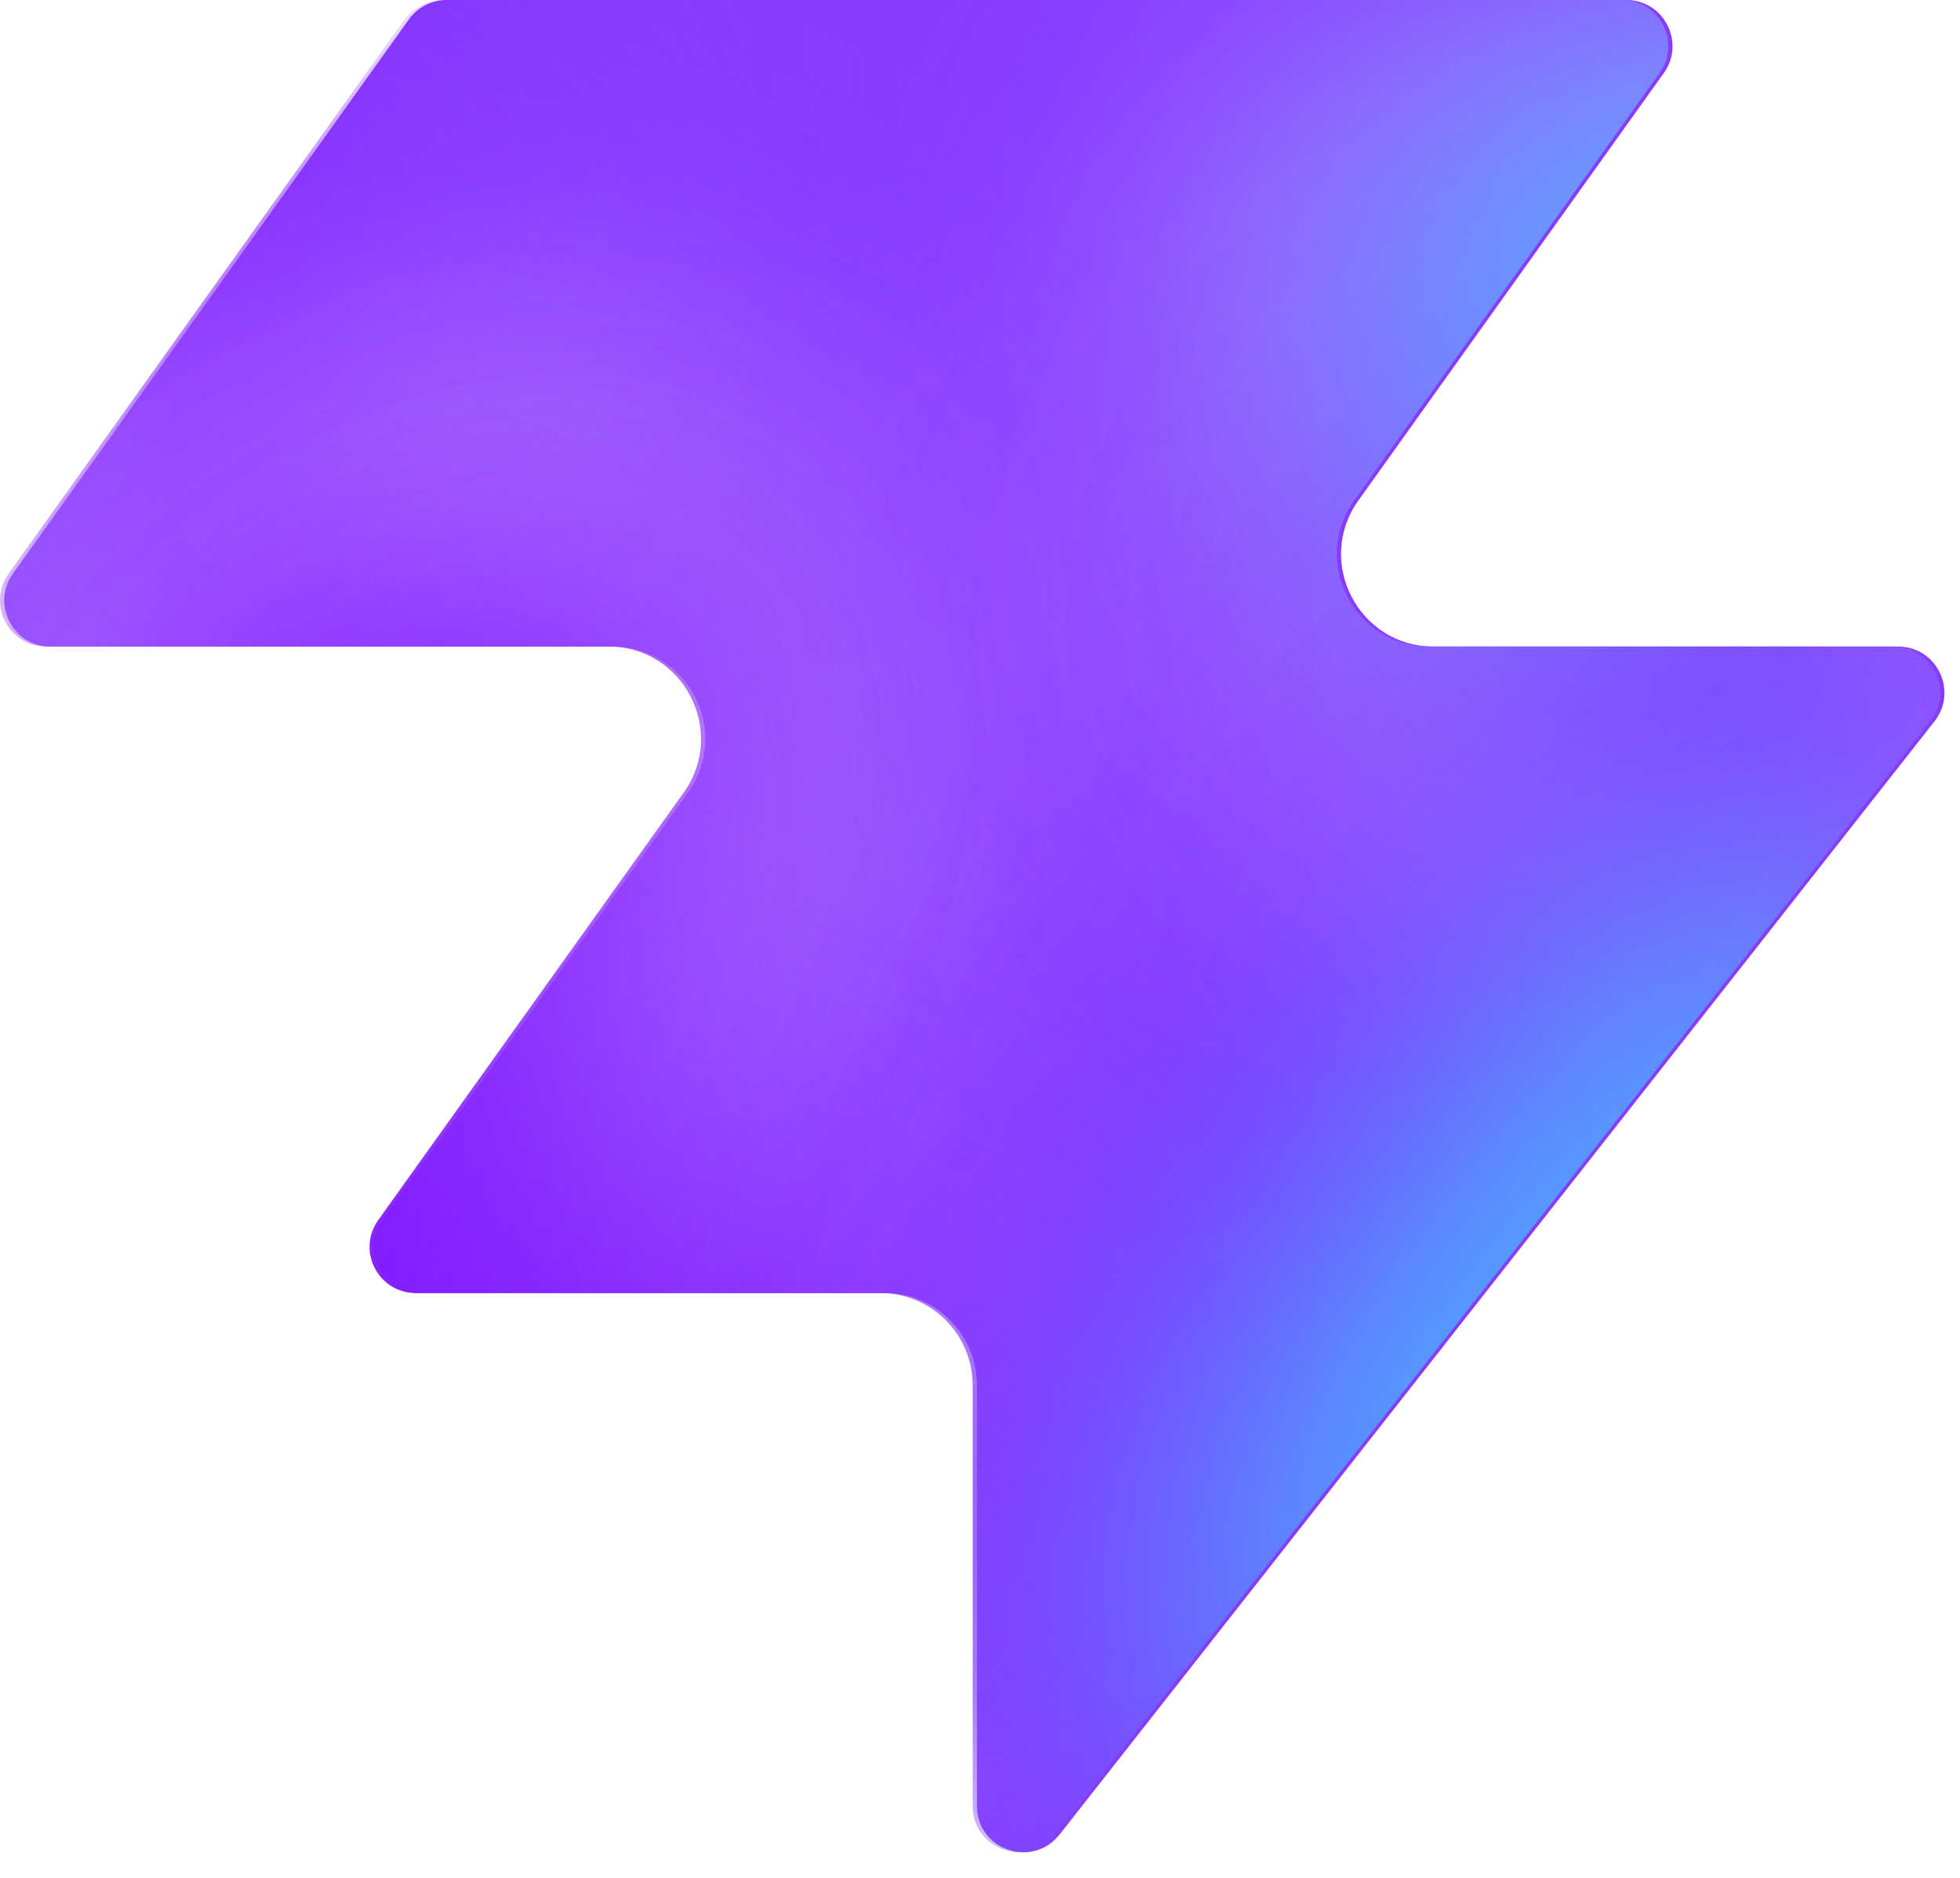
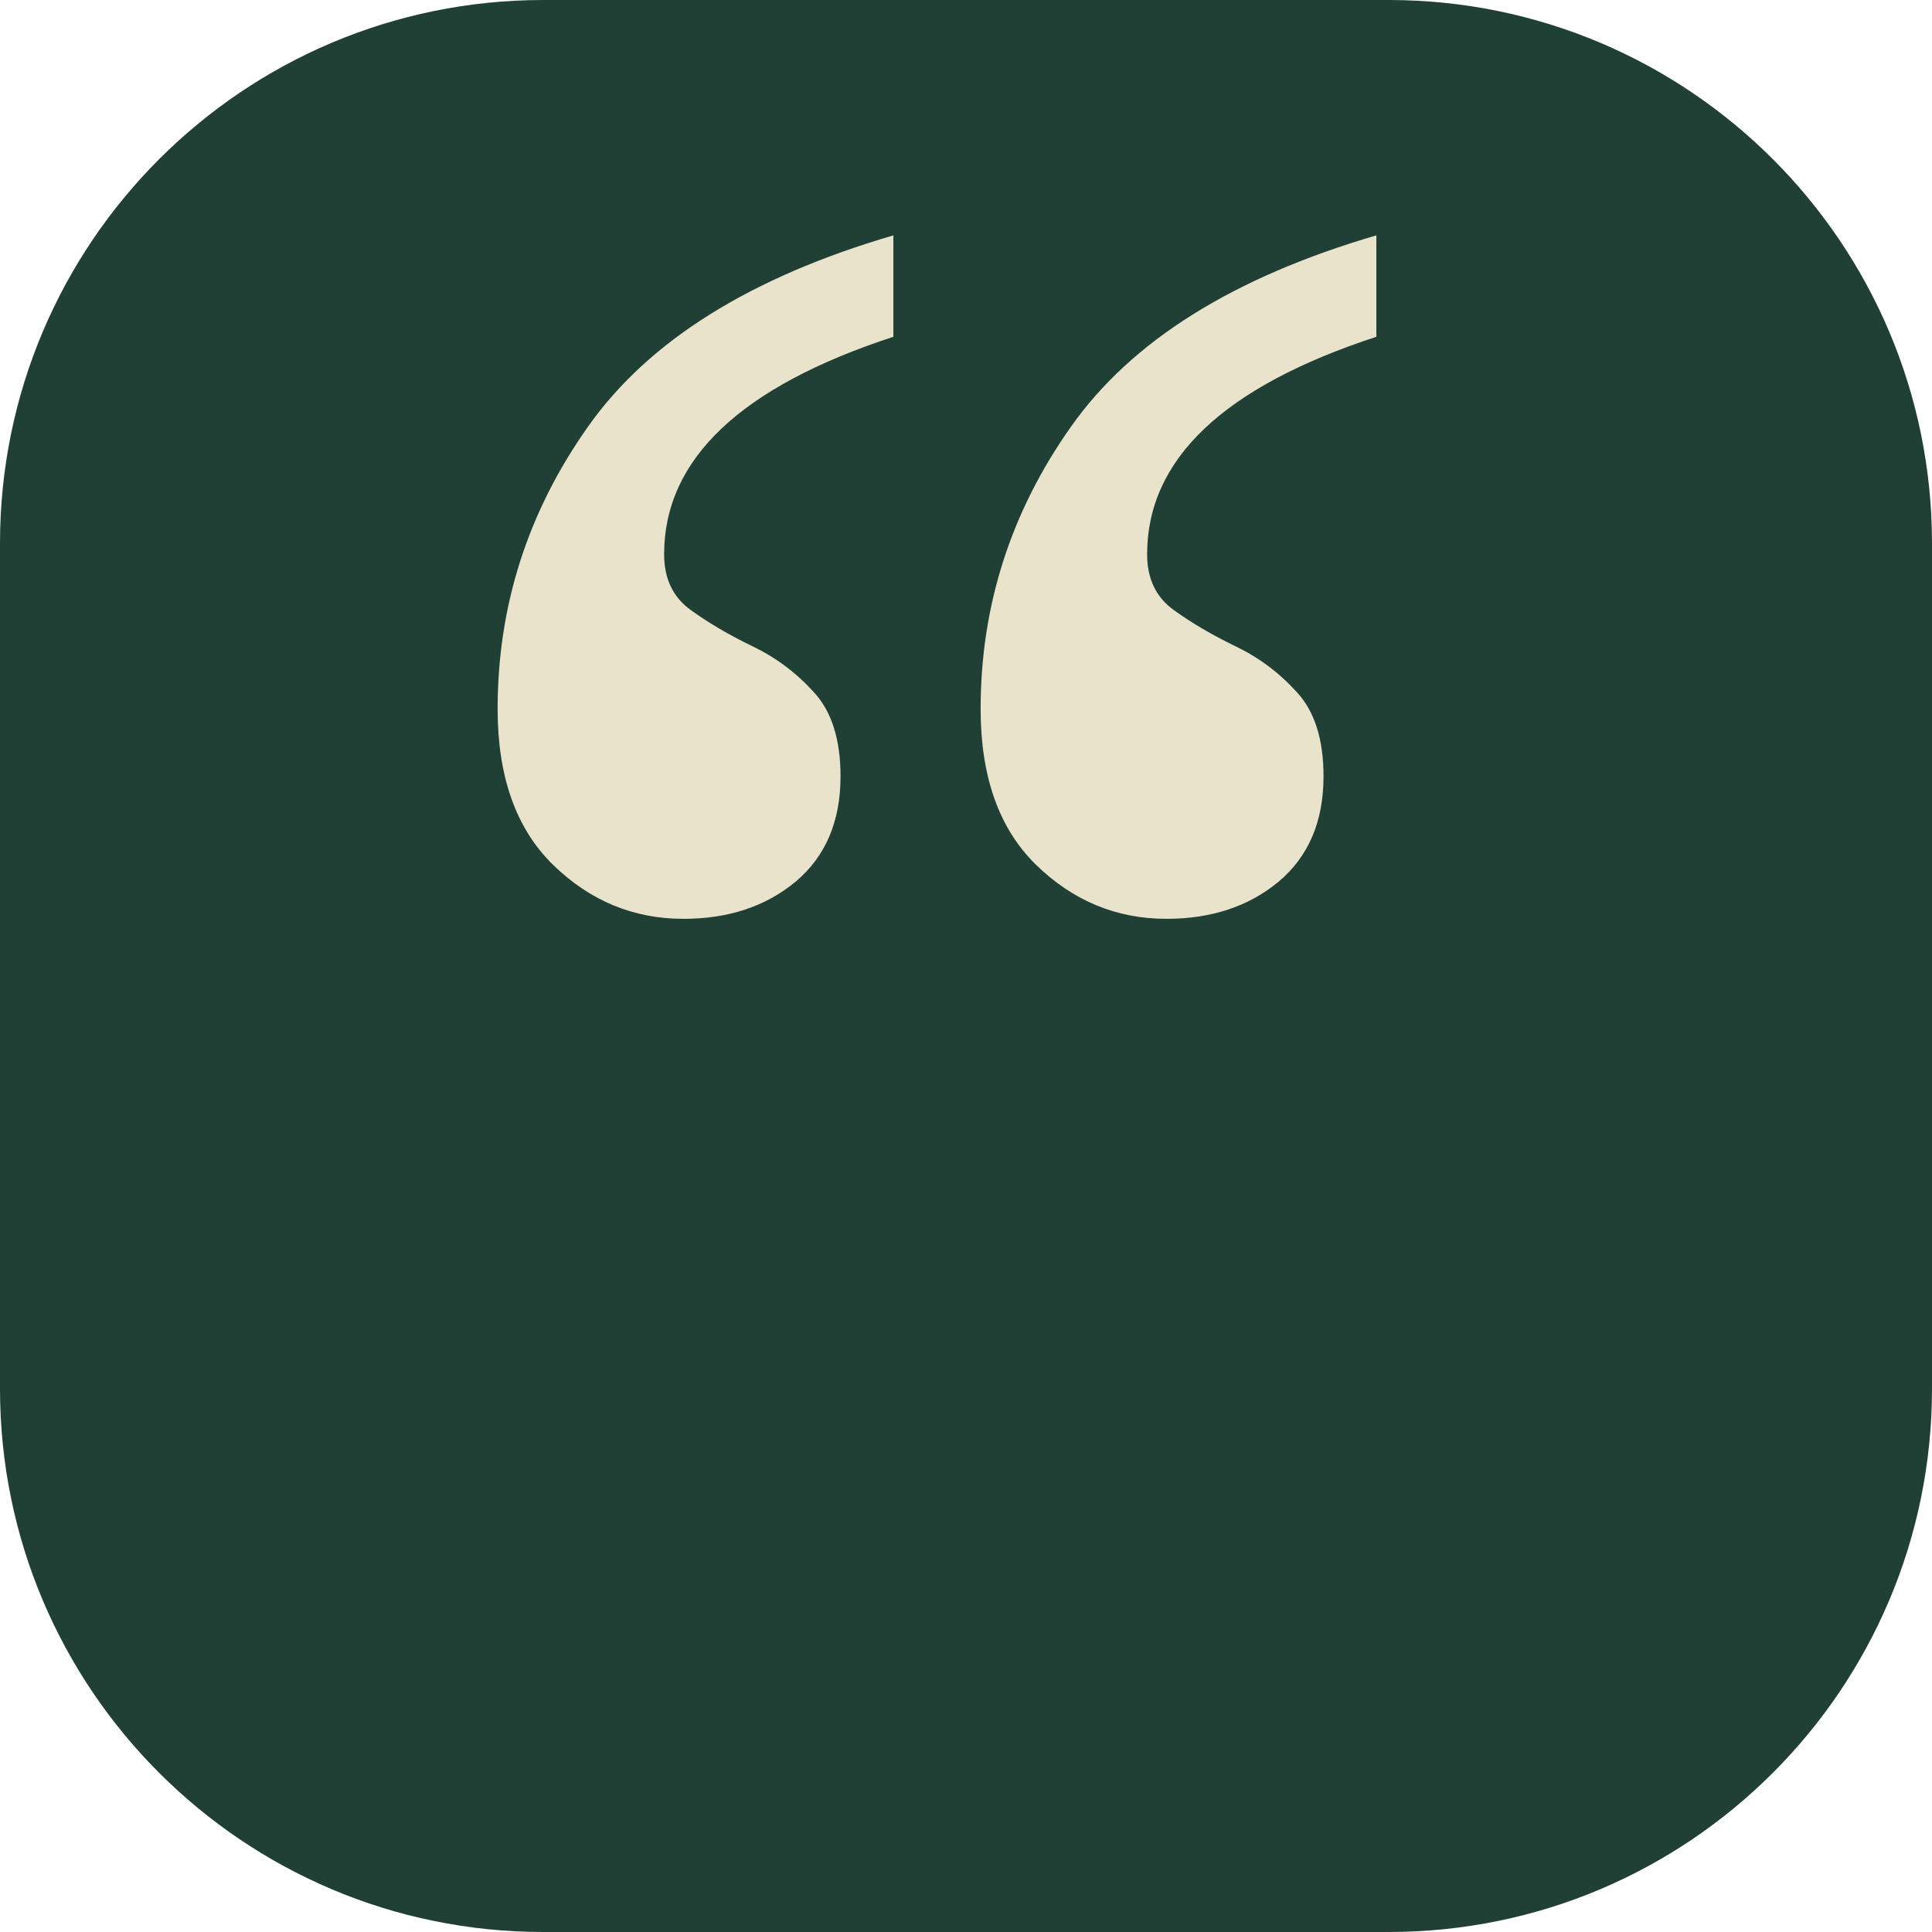
- <svg xmlns="http://www.w3.org/2000/svg" width="48" height="46" fill="none" viewBox="0 0 48 46">
-   <path fill="#863bff" d="M25.946 44.938c-.664.845-2.021.375-2.021-.698V33.937a2.26 2.26 0 0 0-2.262-2.262H10.287c-.92 0-1.456-1.04-.92-1.788l7.48-10.471c1.07-1.497 0-3.578-1.842-3.578H1.237c-.92 0-1.456-1.04-.92-1.788L10.013.474c.214-.297.556-.474.92-.474h28.894c.92 0 1.456 1.04.92 1.788l-7.48 10.471c-1.07 1.498 0 3.579 1.842 3.579h11.377c.943 0 1.473 1.088.89 1.83L25.947 44.94z" style="fill:#863bff;fill:color(display-p3 .525 .23 1);fill-opacity:1" />
-   <mask id="a" width="48" height="46" x="0" y="0" maskUnits="userSpaceOnUse" style="mask-type:alpha">
-     <path fill="#000" d="M25.842 44.938c-.664.844-2.021.375-2.021-.698V33.937a2.26 2.26 0 0 0-2.262-2.262H10.183c-.92 0-1.456-1.04-.92-1.788l7.48-10.471c1.07-1.498 0-3.579-1.842-3.579H1.133c-.92 0-1.456-1.04-.92-1.787L9.91.473c.214-.297.556-.474.92-.474h28.894c.92 0 1.456 1.04.92 1.788l-7.48 10.471c-1.07 1.498 0 3.578 1.842 3.578h11.377c.943 0 1.473 1.088.89 1.832L25.843 44.94z" style="fill:#000;fill-opacity:1" />
-   </mask>
-   <g mask="url(#a)">
-     <g filter="url(#b)">
-       <ellipse cx="5.508" cy="14.704" fill="#ede6ff" rx="5.508" ry="14.704" style="fill:#ede6ff;fill:color(display-p3 .927 .903 1);fill-opacity:1" transform="matrix(.00324 1 1 -.00324 -4.47 31.516)" />
-     </g>
-     <g filter="url(#c)">
-       <ellipse cx="10.399" cy="29.851" fill="#ede6ff" rx="10.399" ry="29.851" style="fill:#ede6ff;fill:color(display-p3 .927 .903 1);fill-opacity:1" transform="matrix(.00324 1 1 -.00324 -39.328 7.883)" />
-     </g>
-     <g filter="url(#d)">
-       <ellipse cx="5.508" cy="30.487" fill="#7e14ff" rx="5.508" ry="30.487" style="fill:#7e14ff;fill:color(display-p3 .492 .077 1);fill-opacity:1" transform="rotate(89.814 -25.913 -14.639)scale(1 -1)" />
-     </g>
-     <g filter="url(#e)">
-       <ellipse cx="5.508" cy="30.599" fill="#7e14ff" rx="5.508" ry="30.599" style="fill:#7e14ff;fill:color(display-p3 .492 .077 1);fill-opacity:1" transform="rotate(89.814 -32.644 -3.334)scale(1 -1)" />
-     </g>
-     <g filter="url(#f)">
-       <ellipse cx="5.508" cy="30.599" fill="#7e14ff" rx="5.508" ry="30.599" style="fill:#7e14ff;fill:color(display-p3 .492 .077 1);fill-opacity:1" transform="matrix(.00324 1 1 -.00324 -34.34 30.47)" />
-     </g>
-     <g filter="url(#g)">
-       <ellipse cx="14.072" cy="22.078" fill="#ede6ff" rx="14.072" ry="22.078" style="fill:#ede6ff;fill:color(display-p3 .927 .903 1);fill-opacity:1" transform="rotate(93.35 24.506 48.493)scale(-1 1)" />
-     </g>
-     <g filter="url(#h)">
-       <ellipse cx="3.47" cy="21.501" fill="#7e14ff" rx="3.47" ry="21.501" style="fill:#7e14ff;fill:color(display-p3 .492 .077 1);fill-opacity:1" transform="rotate(89.009 28.708 47.59)scale(-1 1)" />
-     </g>
-     <g filter="url(#i)">
-       <ellipse cx="3.47" cy="21.501" fill="#7e14ff" rx="3.47" ry="21.501" style="fill:#7e14ff;fill:color(display-p3 .492 .077 1);fill-opacity:1" transform="rotate(89.009 28.708 47.59)scale(-1 1)" />
-     </g>
-     <g filter="url(#j)">
-       <ellipse cx=".387" cy="8.972" fill="#7e14ff" rx="4.407" ry="29.108" style="fill:#7e14ff;fill:color(display-p3 .492 .077 1);fill-opacity:1" transform="rotate(39.51 .387 8.972)" />
-     </g>
-     <g filter="url(#k)">
-       <ellipse cx="47.523" cy="-6.092" fill="#7e14ff" rx="4.407" ry="29.108" style="fill:#7e14ff;fill:color(display-p3 .492 .077 1);fill-opacity:1" transform="rotate(37.892 47.523 -6.092)" />
-     </g>
-     <g filter="url(#l)">
-       <ellipse cx="41.412" cy="6.333" fill="#47bfff" rx="5.971" ry="9.665" style="fill:#47bfff;fill:color(display-p3 .28 .748 1);fill-opacity:1" transform="rotate(37.892 41.412 6.333)" />
-     </g>
-     <g filter="url(#m)">
-       <ellipse cx="-1.879" cy="38.332" fill="#7e14ff" rx="4.407" ry="29.108" style="fill:#7e14ff;fill:color(display-p3 .492 .077 1);fill-opacity:1" transform="rotate(37.892 -1.88 38.332)" />
-     </g>
-     <g filter="url(#n)">
-       <ellipse cx="-1.879" cy="38.332" fill="#7e14ff" rx="4.407" ry="29.108" style="fill:#7e14ff;fill:color(display-p3 .492 .077 1);fill-opacity:1" transform="rotate(37.892 -1.88 38.332)" />
-     </g>
-     <g filter="url(#o)">
-       <ellipse cx="35.651" cy="29.907" fill="#7e14ff" rx="4.407" ry="29.108" style="fill:#7e14ff;fill:color(display-p3 .492 .077 1);fill-opacity:1" transform="rotate(37.892 35.651 29.907)" />
-     </g>
-     <g filter="url(#p)">
-       <ellipse cx="38.418" cy="32.4" fill="#47bfff" rx="5.971" ry="15.297" style="fill:#47bfff;fill:color(display-p3 .28 .748 1);fill-opacity:1" transform="rotate(37.892 38.418 32.4)" />
-     </g>
-   </g>
-   <defs>
-     <filter id="b" width="60.045" height="41.654" x="-19.77" y="16.149" color-interpolation-filters="sRGB" filterUnits="userSpaceOnUse">
-       <feFlood flood-opacity="0" result="BackgroundImageFix" />
-       <feBlend in="SourceGraphic" in2="BackgroundImageFix" result="shape" />
-       <feGaussianBlur result="effect1_foregroundBlur_2002_17158" stdDeviation="7.659" />
-     </filter>
-     <filter id="c" width="90.34" height="51.437" x="-54.613" y="-7.533" color-interpolation-filters="sRGB" filterUnits="userSpaceOnUse">
-       <feFlood flood-opacity="0" result="BackgroundImageFix" />
-       <feBlend in="SourceGraphic" in2="BackgroundImageFix" result="shape" />
-       <feGaussianBlur result="effect1_foregroundBlur_2002_17158" stdDeviation="7.659" />
-     </filter>
-     <filter id="d" width="79.355" height="29.4" x="-49.64" y="2.03" color-interpolation-filters="sRGB" filterUnits="userSpaceOnUse">
-       <feFlood flood-opacity="0" result="BackgroundImageFix" />
-       <feBlend in="SourceGraphic" in2="BackgroundImageFix" result="shape" />
-       <feGaussianBlur result="effect1_foregroundBlur_2002_17158" stdDeviation="4.596" />
-     </filter>
-     <filter id="e" width="79.579" height="29.4" x="-45.045" y="20.029" color-interpolation-filters="sRGB" filterUnits="userSpaceOnUse">
-       <feFlood flood-opacity="0" result="BackgroundImageFix" />
-       <feBlend in="SourceGraphic" in2="BackgroundImageFix" result="shape" />
-       <feGaussianBlur result="effect1_foregroundBlur_2002_17158" stdDeviation="4.596" />
-     </filter>
-     <filter id="f" width="79.579" height="29.4" x="-43.513" y="21.178" color-interpolation-filters="sRGB" filterUnits="userSpaceOnUse">
-       <feFlood flood-opacity="0" result="BackgroundImageFix" />
-       <feBlend in="SourceGraphic" in2="BackgroundImageFix" result="shape" />
-       <feGaussianBlur result="effect1_foregroundBlur_2002_17158" stdDeviation="4.596" />
-     </filter>
-     <filter id="g" width="74.749" height="58.852" x="15.756" y="-17.901" color-interpolation-filters="sRGB" filterUnits="userSpaceOnUse">
-       <feFlood flood-opacity="0" result="BackgroundImageFix" />
-       <feBlend in="SourceGraphic" in2="BackgroundImageFix" result="shape" />
-       <feGaussianBlur result="effect1_foregroundBlur_2002_17158" stdDeviation="7.659" />
-     </filter>
-     <filter id="h" width="61.377" height="25.362" x="23.548" y="2.284" color-interpolation-filters="sRGB" filterUnits="userSpaceOnUse">
-       <feFlood flood-opacity="0" result="BackgroundImageFix" />
-       <feBlend in="SourceGraphic" in2="BackgroundImageFix" result="shape" />
-       <feGaussianBlur result="effect1_foregroundBlur_2002_17158" stdDeviation="4.596" />
-     </filter>
-     <filter id="i" width="61.377" height="25.362" x="23.548" y="2.284" color-interpolation-filters="sRGB" filterUnits="userSpaceOnUse">
-       <feFlood flood-opacity="0" result="BackgroundImageFix" />
-       <feBlend in="SourceGraphic" in2="BackgroundImageFix" result="shape" />
-       <feGaussianBlur result="effect1_foregroundBlur_2002_17158" stdDeviation="4.596" />
-     </filter>
-     <filter id="j" width="56.045" height="63.649" x="-27.636" y="-22.853" color-interpolation-filters="sRGB" filterUnits="userSpaceOnUse">
-       <feFlood flood-opacity="0" result="BackgroundImageFix" />
-       <feBlend in="SourceGraphic" in2="BackgroundImageFix" result="shape" />
-       <feGaussianBlur result="effect1_foregroundBlur_2002_17158" stdDeviation="4.596" />
-     </filter>
-     <filter id="k" width="54.814" height="64.646" x="20.116" y="-38.415" color-interpolation-filters="sRGB" filterUnits="userSpaceOnUse">
-       <feFlood flood-opacity="0" result="BackgroundImageFix" />
-       <feBlend in="SourceGraphic" in2="BackgroundImageFix" result="shape" />
-       <feGaussianBlur result="effect1_foregroundBlur_2002_17158" stdDeviation="4.596" />
-     </filter>
-     <filter id="l" width="33.541" height="35.313" x="24.641" y="-11.323" color-interpolation-filters="sRGB" filterUnits="userSpaceOnUse">
-       <feFlood flood-opacity="0" result="BackgroundImageFix" />
-       <feBlend in="SourceGraphic" in2="BackgroundImageFix" result="shape" />
-       <feGaussianBlur result="effect1_foregroundBlur_2002_17158" stdDeviation="4.596" />
-     </filter>
-     <filter id="m" width="54.814" height="64.646" x="-29.286" y="6.009" color-interpolation-filters="sRGB" filterUnits="userSpaceOnUse">
-       <feFlood flood-opacity="0" result="BackgroundImageFix" />
-       <feBlend in="SourceGraphic" in2="BackgroundImageFix" result="shape" />
-       <feGaussianBlur result="effect1_foregroundBlur_2002_17158" stdDeviation="4.596" />
-     </filter>
-     <filter id="n" width="54.814" height="64.646" x="-29.286" y="6.009" color-interpolation-filters="sRGB" filterUnits="userSpaceOnUse">
-       <feFlood flood-opacity="0" result="BackgroundImageFix" />
-       <feBlend in="SourceGraphic" in2="BackgroundImageFix" result="shape" />
-       <feGaussianBlur result="effect1_foregroundBlur_2002_17158" stdDeviation="4.596" />
-     </filter>
-     <filter id="o" width="54.814" height="64.646" x="8.244" y="-2.416" color-interpolation-filters="sRGB" filterUnits="userSpaceOnUse">
-       <feFlood flood-opacity="0" result="BackgroundImageFix" />
-       <feBlend in="SourceGraphic" in2="BackgroundImageFix" result="shape" />
-       <feGaussianBlur result="effect1_foregroundBlur_2002_17158" stdDeviation="4.596" />
-     </filter>
-     <filter id="p" width="39.409" height="43.623" x="18.713" y="10.588" color-interpolation-filters="sRGB" filterUnits="userSpaceOnUse">
-       <feFlood flood-opacity="0" result="BackgroundImageFix" />
-       <feBlend in="SourceGraphic" in2="BackgroundImageFix" result="shape" />
-       <feGaussianBlur result="effect1_foregroundBlur_2002_17158" stdDeviation="4.596" />
-     </filter>
-   </defs>
+ <svg xmlns="http://www.w3.org/2000/svg" viewBox="0 0 64 64">
+   <rect width="64" height="64" rx="18" fill="#203f35" />
+   <text x="12" y="65" font-size="80" font-family="Georgia,serif" fill="#e9e3cc">“</text>
</svg>
